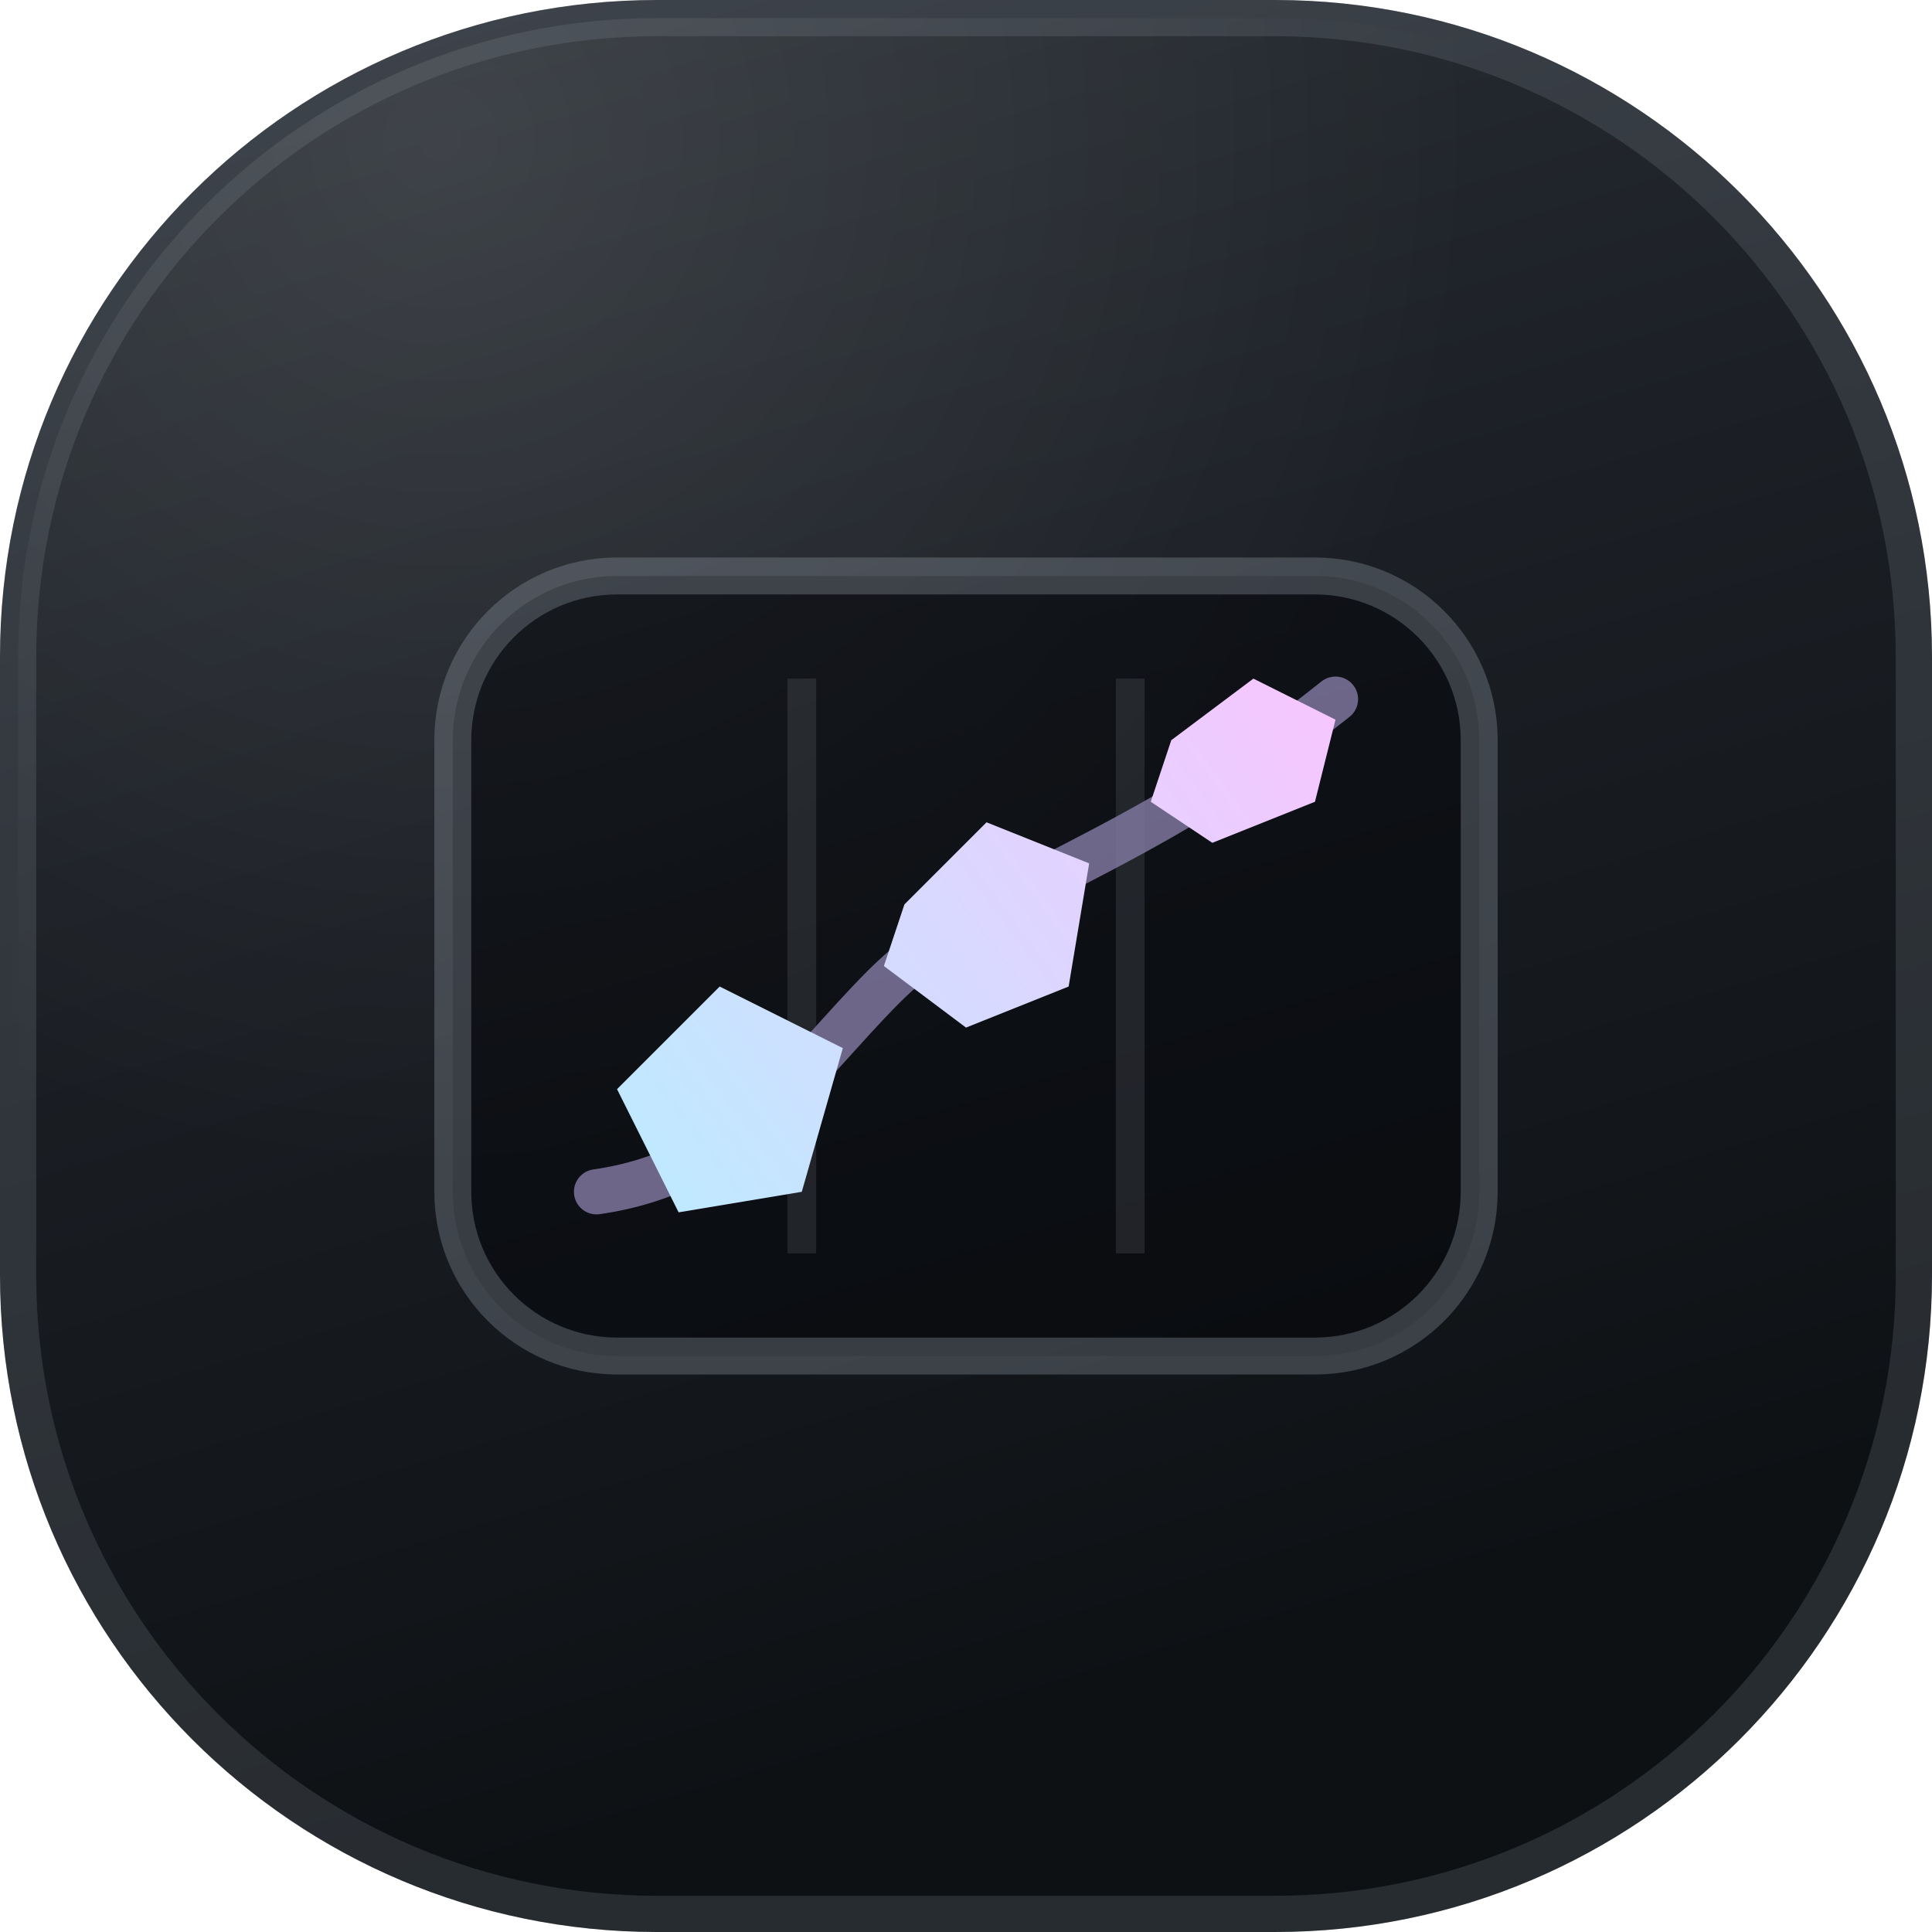
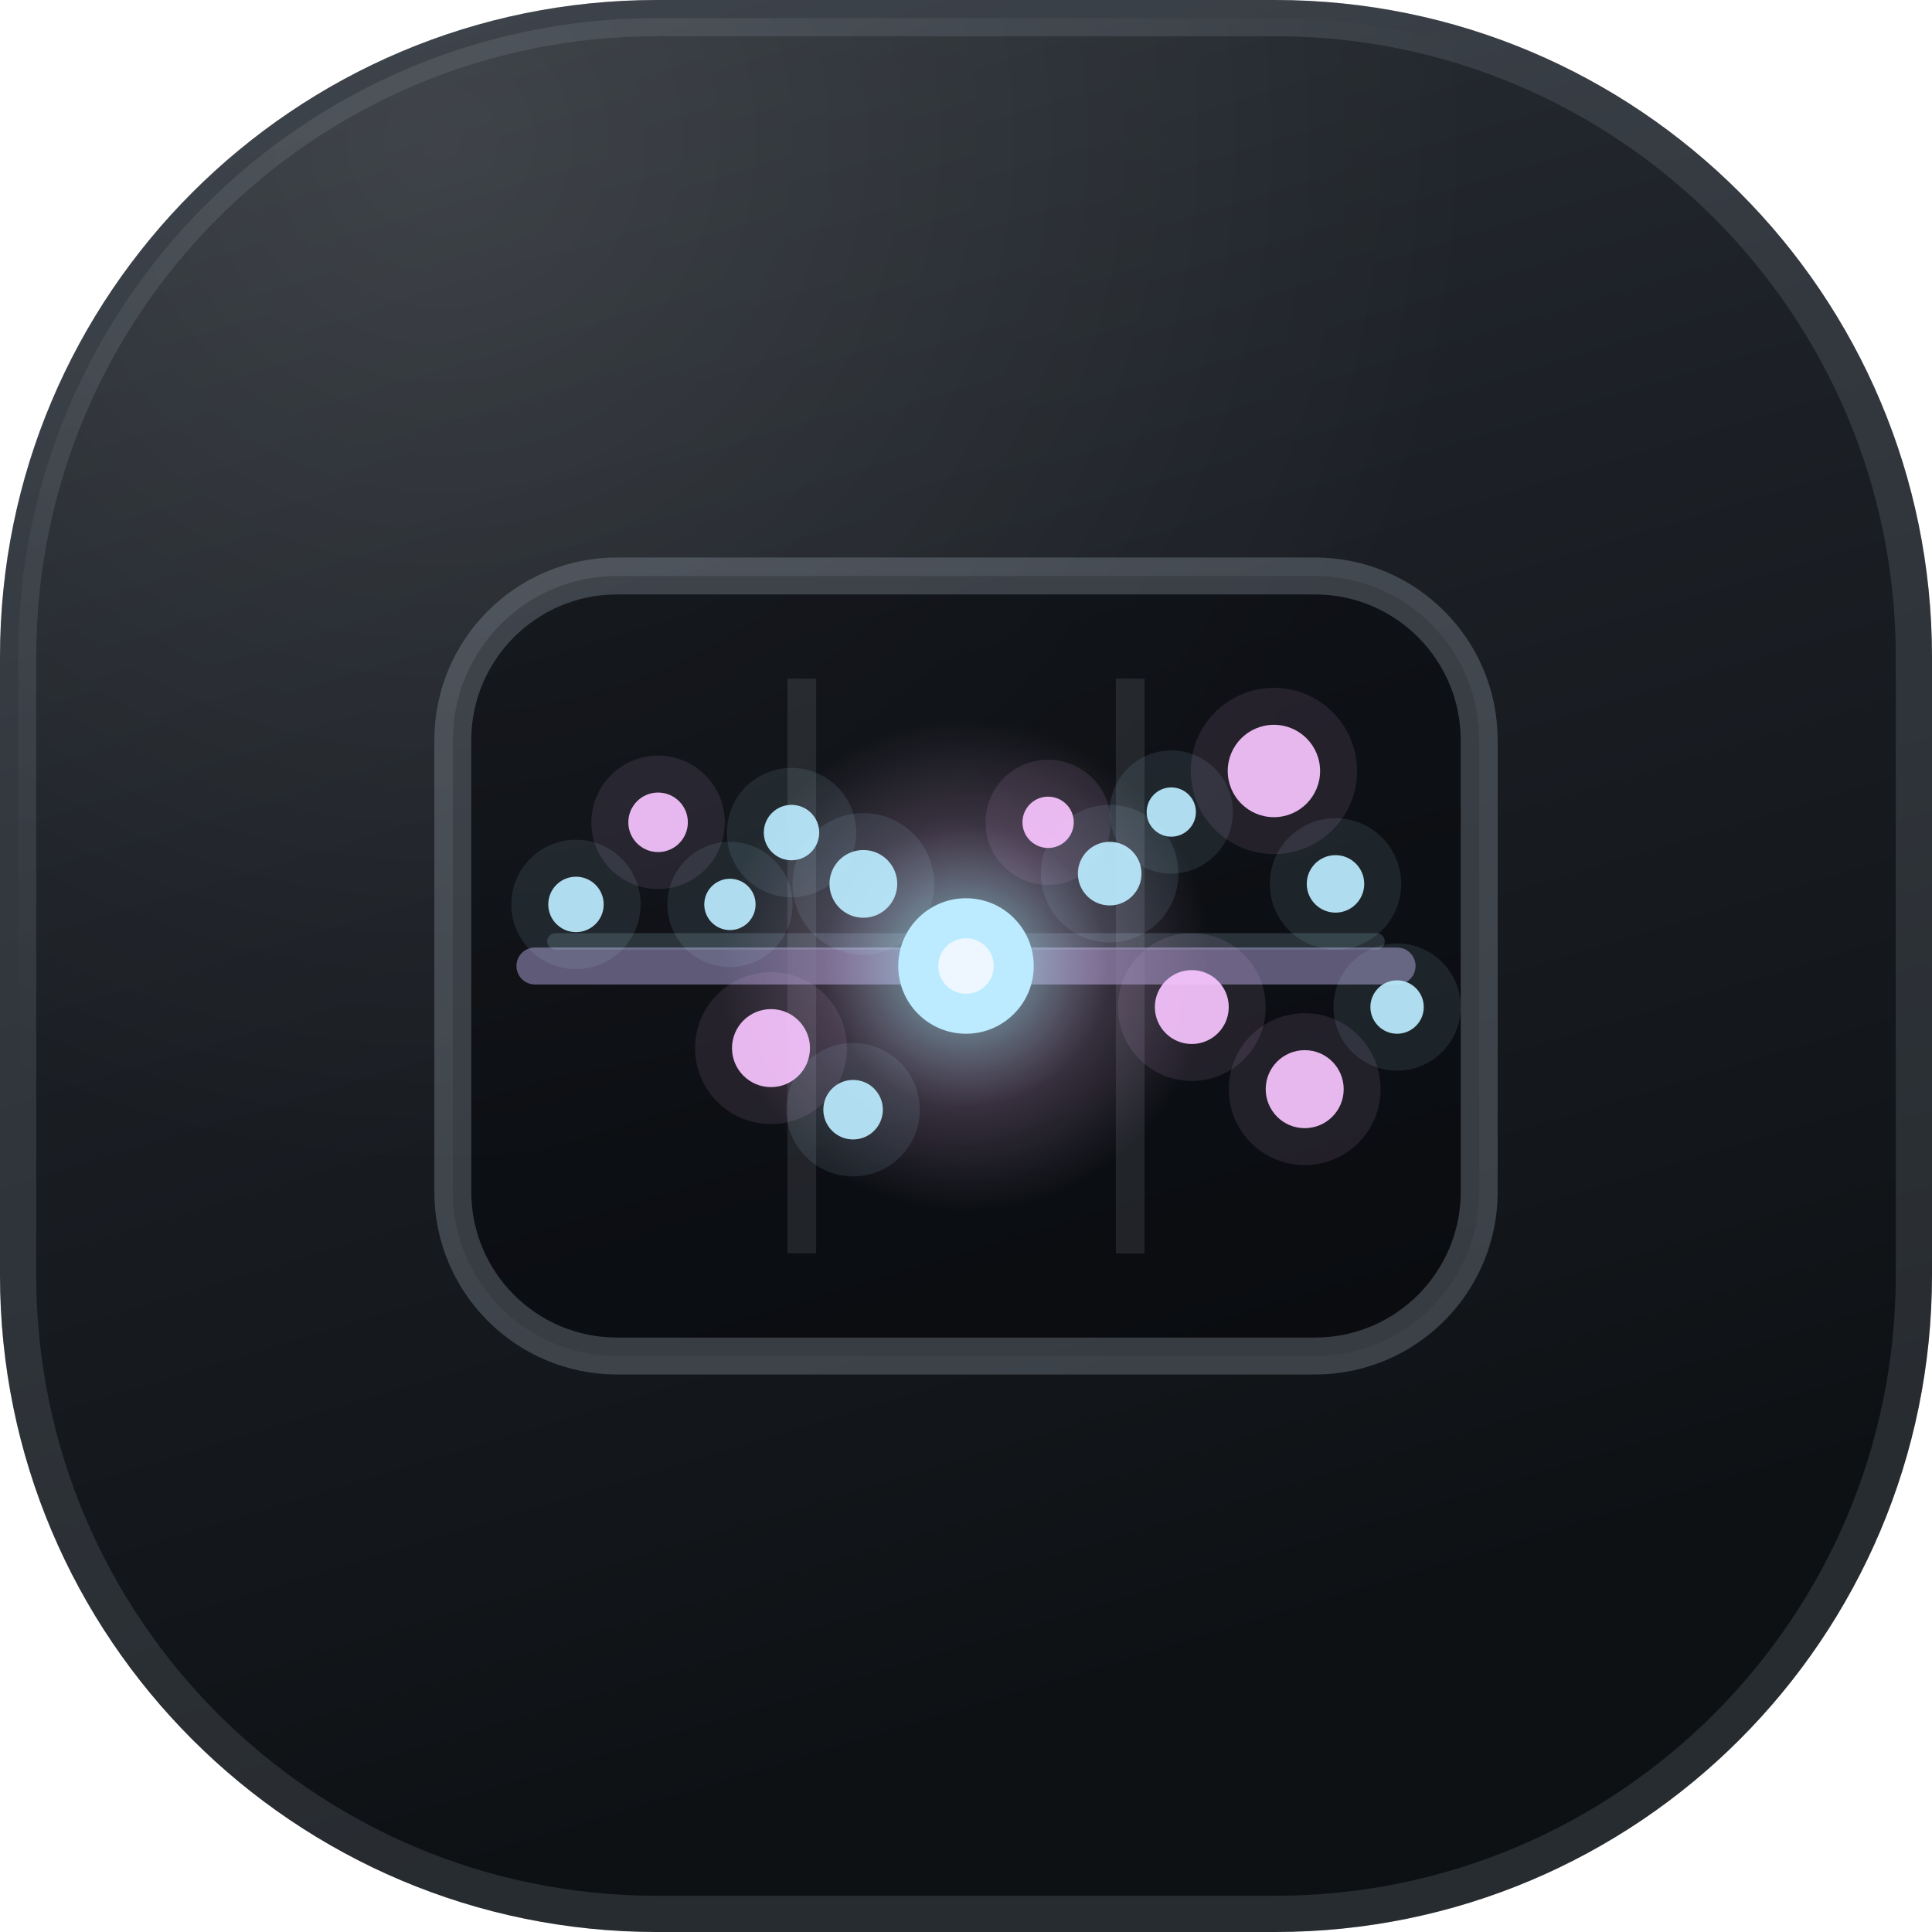
<svg xmlns="http://www.w3.org/2000/svg" width="64" height="64" viewBox="0 0 64 64">
  <defs>
    <linearGradient id="ch" x1="0" y1="0" x2="0.29" y2="0.96">
      <stop offset="0" stop-color="#2C3138" />
      <stop offset="0.45" stop-color="#1C2026" />
      <stop offset="1" stop-color="#0E1114" />
    </linearGradient>
    <radialGradient id="hl" cx="0.22" cy="0.06" r="0.95">
      <stop offset="0" stop-color="#FFFFFF" stop-opacity="0.11" />
      <stop offset="0.58" stop-color="#FFFFFF" stop-opacity="0" />
    </radialGradient>
-     <linearGradient id="grain" x1="15" y1="44" x2="50" y2="18" gradientUnits="userSpaceOnUse">
-       <stop offset="0" stop-color="#BCEBFF" />
-       <stop offset="1" stop-color="#F7C5FF" />
-     </linearGradient>
+     <radialGradient id="cloudGlow">
+       <stop offset="0" stop-color="#EEF7FF" stop-opacity=".82" />
+       <stop offset=".22" stop-color="#BCEBFF" stop-opacity=".52" />
+       <stop offset=".58" stop-color="#F7C5FF" stop-opacity=".18" />
+       <stop offset="1" stop-color="#F7C5FF" stop-opacity="0" />
+     </radialGradient>
  </defs>
  <rect x="0" y="0" width="64" height="64" rx="21.76" fill="url(#ch)" />
  <rect x="0.6" y="0.6" width="62.8" height="62.8" rx="21.16" fill="url(#hl)" stroke="#8C96A2" stroke-opacity="0.2" stroke-width="1.2" />
  <g transform="translate(32,32) scale(0.68) translate(-32,-32)">
    <rect x="7" y="13" width="50" height="38" rx="8" fill="#04060A" fill-opacity=".55" stroke="#96A0AC" stroke-opacity=".32" stroke-width="1.8" />
    <path d="M24 18V46M40 18V46" fill="none" stroke="#C6CED6" stroke-opacity=".12" stroke-width="1.4" />
-     <path d="M14 43C21 42 24 37 28 33C33 28 40 27 50 19" fill="none" stroke="#7E769E" stroke-opacity=".85" stroke-width="2.2" stroke-linecap="round" />
-     <path d="M15 38L20 33L26 36L24 43L18 44Z" fill="url(#grain)" />
-     <path d="M29 29L33 25L38 27L37 33L32 35L28 32Z" fill="url(#grain)" />
-     <path d="M42 21L46 18L50 20L49 24L44 26L41 24Z" fill="url(#grain)" />
+     <path d="M11 32H53" fill="none" stroke="#7E769E" stroke-opacity=".72" stroke-width="1.8" stroke-linecap="round" />
+     <path d="M12 30.8H52" fill="none" stroke="#BCEBFF" stroke-opacity=".16" stroke-width=".8" stroke-linecap="round" />
+     <circle cx="32" cy="32" r="12" fill="url(#cloudGlow)" />
+     <g fill="#BCEBFF" fill-opacity=".10">
+       <circle cx="13" cy="29" r="3.15" />
+       <circle cx="20.5" cy="29" r="3.05" />
+       <circle cx="23.5" cy="25.5" r="3.15" />
+       <circle cx="26.5" cy="39" r="3.25" />
+       <circle cx="27" cy="28" r="3.45" />
+       <circle cx="39" cy="27.5" r="3.35" />
+       <circle cx="42" cy="24.5" r="3" />
+       <circle cx="50" cy="28" r="3.2" />
+       <circle cx="53" cy="34" r="3.1" />
+     </g>
+     <g fill="#F7C5FF" fill-opacity=".10">
+       <circle cx="17" cy="25" r="3.25" />
+       <circle cx="22.5" cy="36" r="3.7" />
+       <circle cx="36" cy="25" r="3.05" />
+       <circle cx="43" cy="34" r="3.6" />
+       <circle cx="47" cy="22.5" r="4.05" />
+       <circle cx="48.5" cy="38" r="3.7" />
+     </g>
+     <g fill="#BCEBFF" fill-opacity=".92">
+       <circle cx="13" cy="29" r="1.35" />
+       <circle cx="20.5" cy="29" r="1.25" />
+       <circle cx="23.5" cy="25.5" r="1.35" />
+       <circle cx="26.5" cy="39" r="1.45" />
+       <circle cx="27" cy="28" r="1.65" />
+       <circle cx="39" cy="27.5" r="1.55" />
+       <circle cx="42" cy="24.5" r="1.2" />
+       <circle cx="50" cy="28" r="1.4" />
+       <circle cx="53" cy="34" r="1.3" />
+     </g>
+     <g fill="#F7C5FF" fill-opacity=".92">
+       <circle cx="17" cy="25" r="1.45" />
+       <circle cx="22.5" cy="36" r="1.9" />
+       <circle cx="36" cy="25" r="1.25" />
+       <circle cx="43" cy="34" r="1.8" />
+       <circle cx="47" cy="22.5" r="2.25" />
+       <circle cx="48.5" cy="38" r="1.9" />
+     </g>
+     <circle cx="32" cy="32" r="3.3" fill="#BCEBFF" />
+     <circle cx="32" cy="32" r="1.35" fill="#EEF7FF" />
  </g>
</svg>
